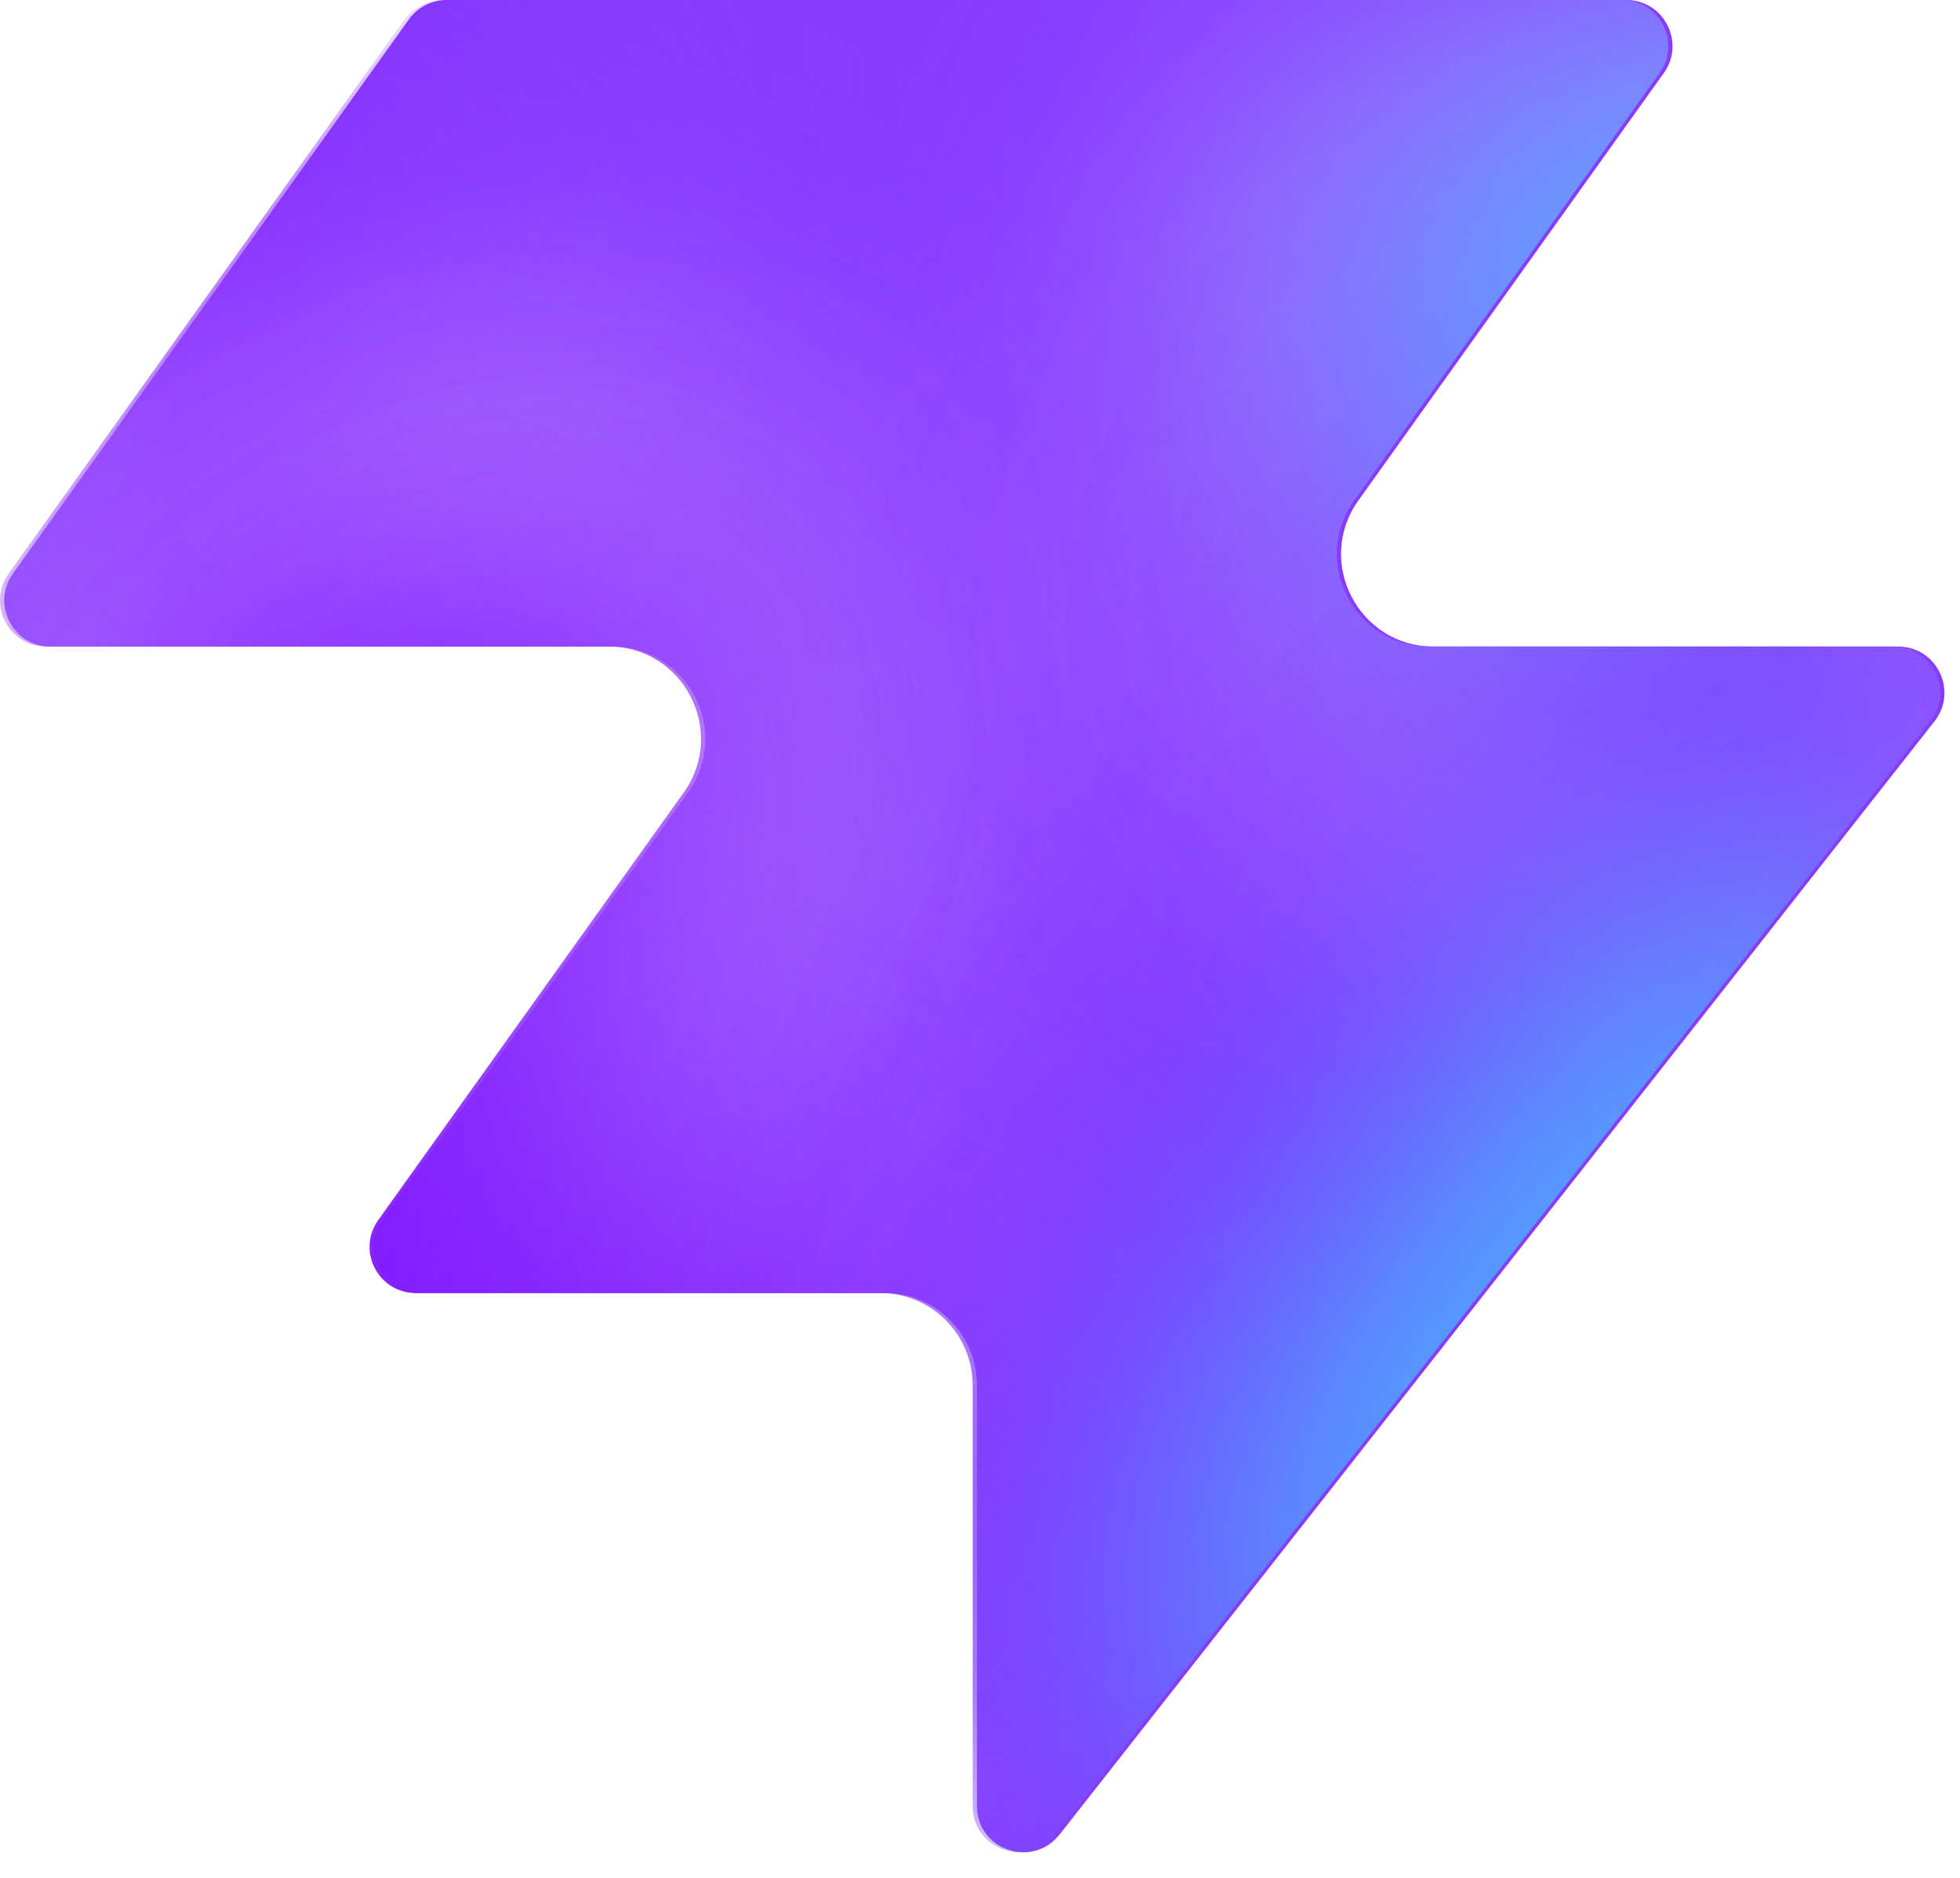
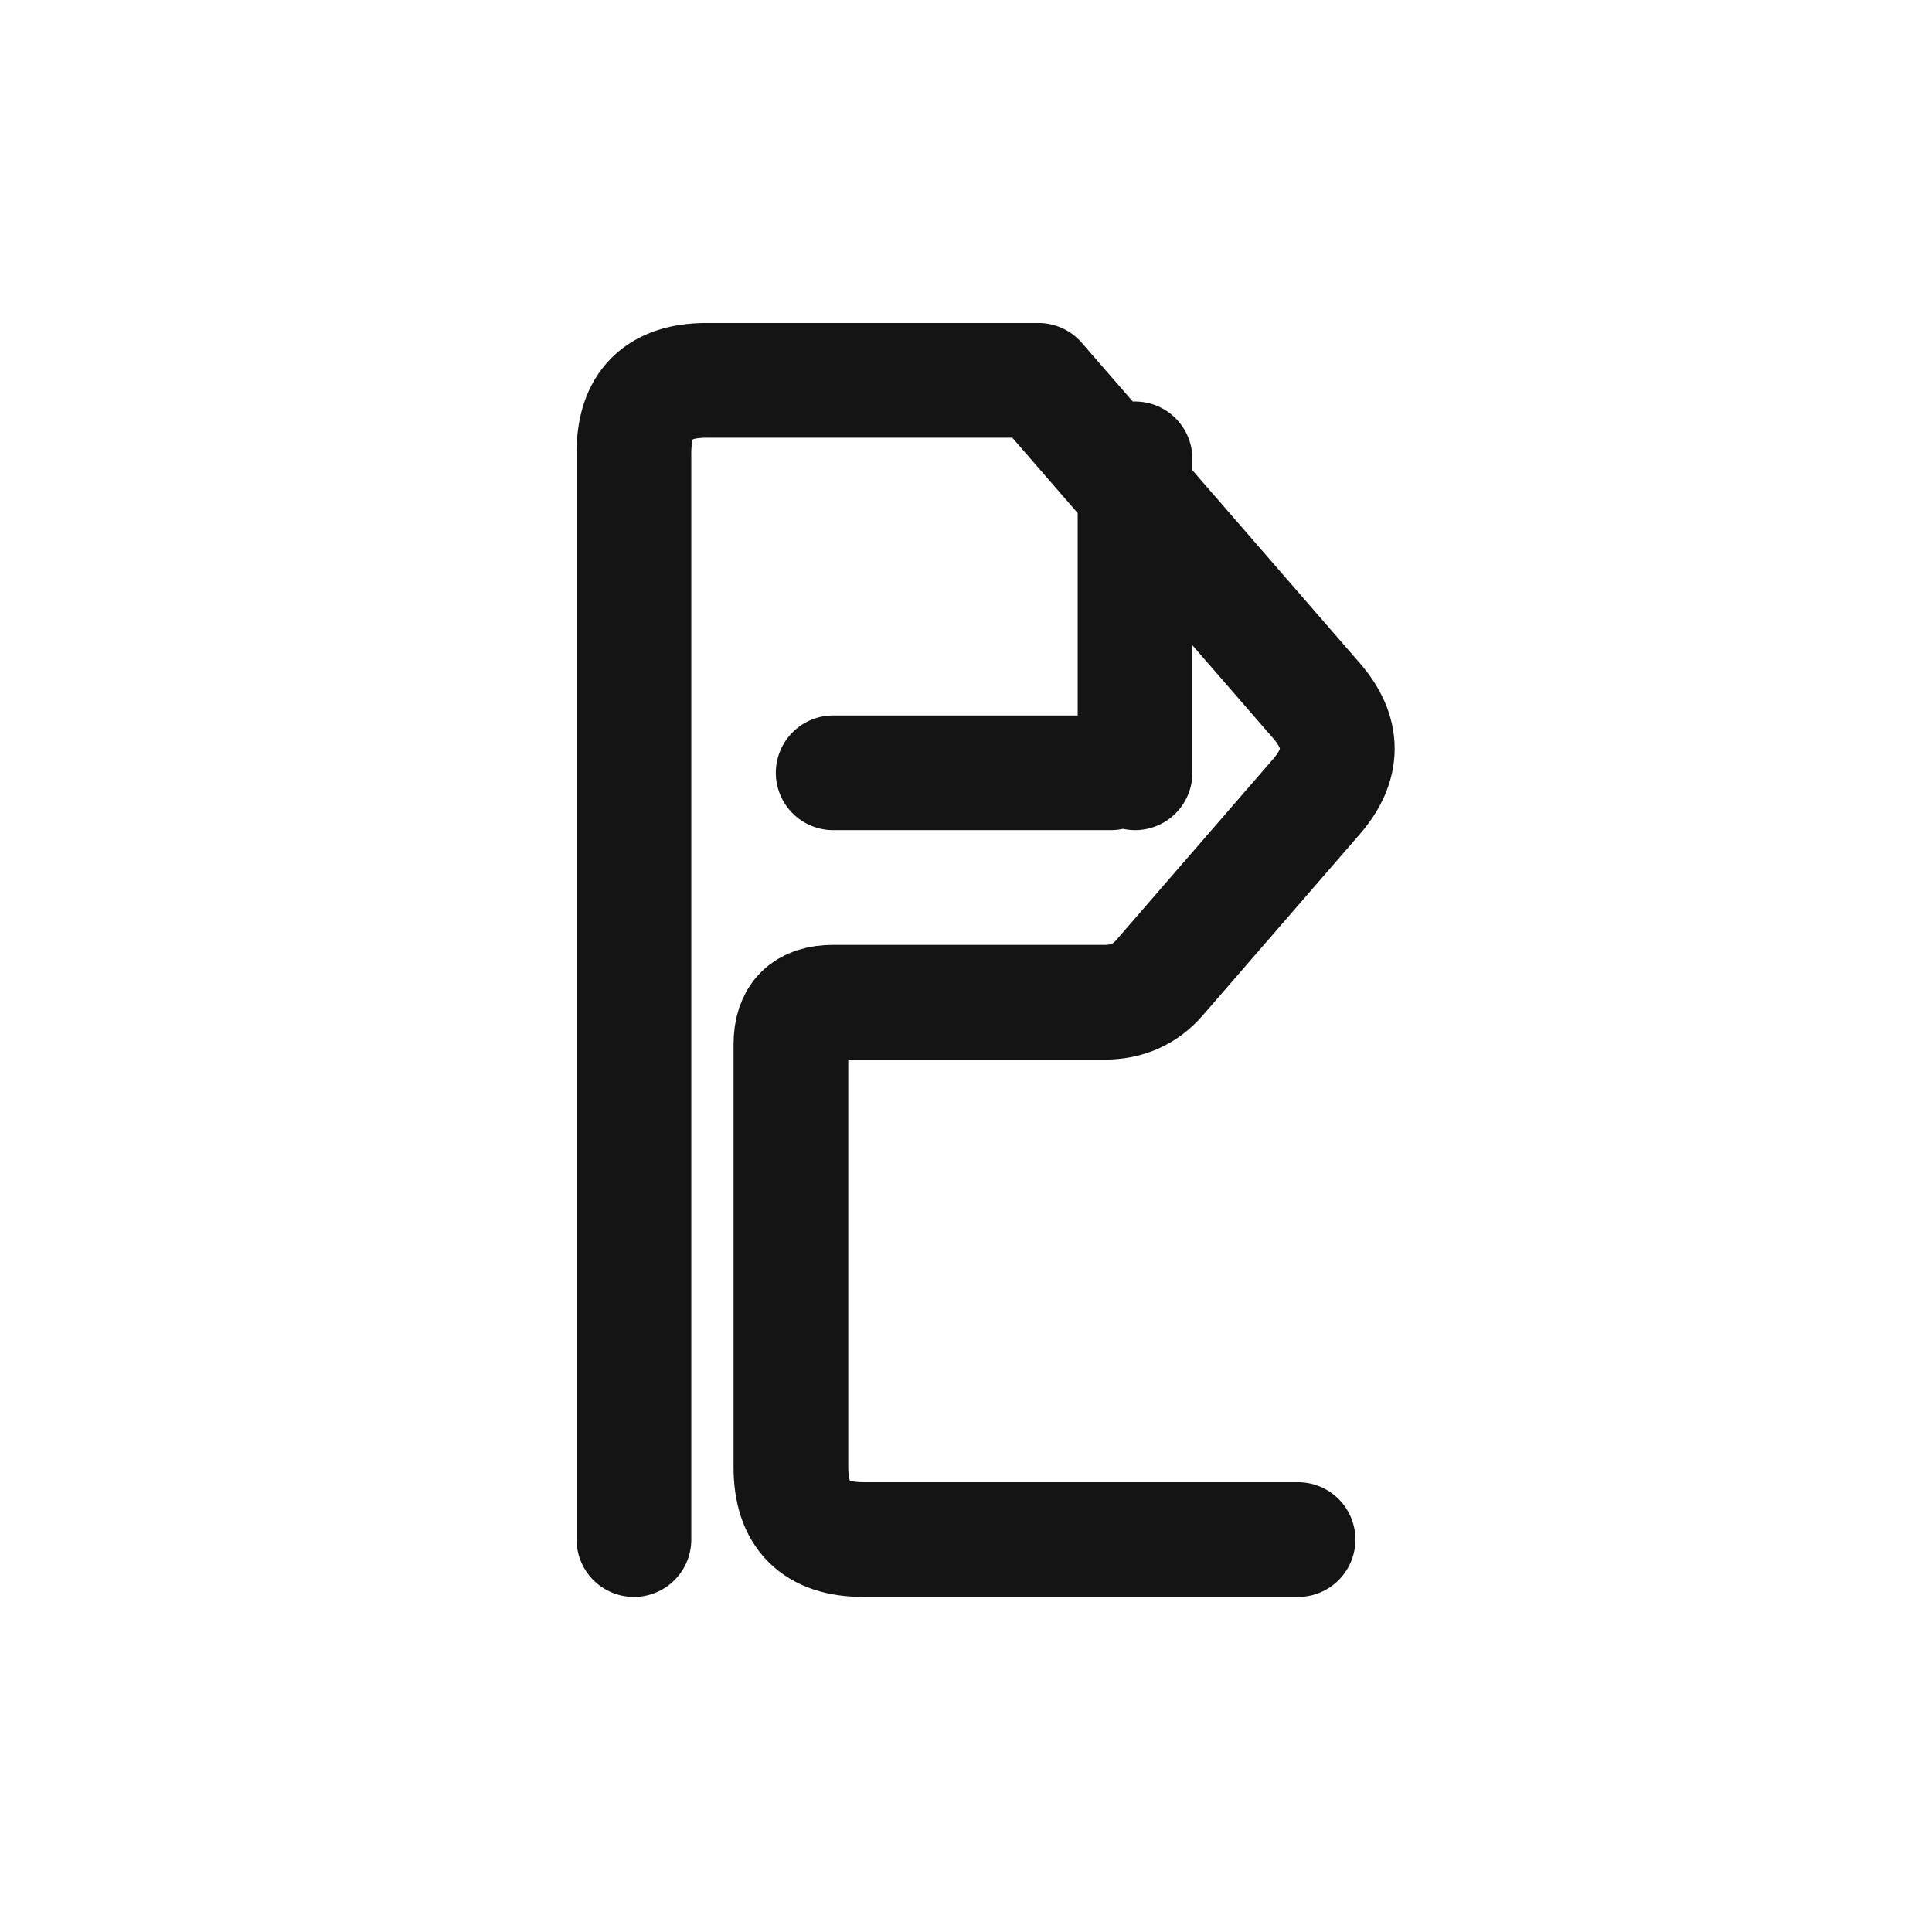
- <svg xmlns="http://www.w3.org/2000/svg" width="48" height="46" fill="none" viewBox="0 0 48 46">
-   <path fill="#863bff" d="M25.946 44.938c-.664.845-2.021.375-2.021-.698V33.937a2.26 2.26 0 0 0-2.262-2.262H10.287c-.92 0-1.456-1.04-.92-1.788l7.48-10.471c1.07-1.497 0-3.578-1.842-3.578H1.237c-.92 0-1.456-1.04-.92-1.788L10.013.474c.214-.297.556-.474.92-.474h28.894c.92 0 1.456 1.04.92 1.788l-7.48 10.471c-1.07 1.498 0 3.579 1.842 3.579h11.377c.943 0 1.473 1.088.89 1.83L25.947 44.94z" style="fill:#863bff;fill:color(display-p3 .525 .23 1);fill-opacity:1" />
-   <mask id="a" width="48" height="46" x="0" y="0" maskUnits="userSpaceOnUse" style="mask-type:alpha">
-     <path fill="#000" d="M25.842 44.938c-.664.844-2.021.375-2.021-.698V33.937a2.26 2.26 0 0 0-2.262-2.262H10.183c-.92 0-1.456-1.04-.92-1.788l7.48-10.471c1.07-1.498 0-3.579-1.842-3.579H1.133c-.92 0-1.456-1.04-.92-1.787L9.91.473c.214-.297.556-.474.92-.474h28.894c.92 0 1.456 1.04.92 1.788l-7.48 10.471c-1.07 1.498 0 3.578 1.842 3.578h11.377c.943 0 1.473 1.088.89 1.832L25.843 44.94z" style="fill:#000;fill-opacity:1" />
-   </mask>
-   <g mask="url(#a)">
-     <g filter="url(#b)">
-       <ellipse cx="5.508" cy="14.704" fill="#ede6ff" rx="5.508" ry="14.704" style="fill:#ede6ff;fill:color(display-p3 .927 .903 1);fill-opacity:1" transform="matrix(.00324 1 1 -.00324 -4.47 31.516)" />
-     </g>
-     <g filter="url(#c)">
-       <ellipse cx="10.399" cy="29.851" fill="#ede6ff" rx="10.399" ry="29.851" style="fill:#ede6ff;fill:color(display-p3 .927 .903 1);fill-opacity:1" transform="matrix(.00324 1 1 -.00324 -39.328 7.883)" />
-     </g>
-     <g filter="url(#d)">
-       <ellipse cx="5.508" cy="30.487" fill="#7e14ff" rx="5.508" ry="30.487" style="fill:#7e14ff;fill:color(display-p3 .492 .077 1);fill-opacity:1" transform="rotate(89.814 -25.913 -14.639)scale(1 -1)" />
-     </g>
-     <g filter="url(#e)">
-       <ellipse cx="5.508" cy="30.599" fill="#7e14ff" rx="5.508" ry="30.599" style="fill:#7e14ff;fill:color(display-p3 .492 .077 1);fill-opacity:1" transform="rotate(89.814 -32.644 -3.334)scale(1 -1)" />
-     </g>
-     <g filter="url(#f)">
-       <ellipse cx="5.508" cy="30.599" fill="#7e14ff" rx="5.508" ry="30.599" style="fill:#7e14ff;fill:color(display-p3 .492 .077 1);fill-opacity:1" transform="matrix(.00324 1 1 -.00324 -34.34 30.47)" />
-     </g>
-     <g filter="url(#g)">
-       <ellipse cx="14.072" cy="22.078" fill="#ede6ff" rx="14.072" ry="22.078" style="fill:#ede6ff;fill:color(display-p3 .927 .903 1);fill-opacity:1" transform="rotate(93.35 24.506 48.493)scale(-1 1)" />
-     </g>
-     <g filter="url(#h)">
-       <ellipse cx="3.47" cy="21.501" fill="#7e14ff" rx="3.47" ry="21.501" style="fill:#7e14ff;fill:color(display-p3 .492 .077 1);fill-opacity:1" transform="rotate(89.009 28.708 47.59)scale(-1 1)" />
-     </g>
-     <g filter="url(#i)">
-       <ellipse cx="3.47" cy="21.501" fill="#7e14ff" rx="3.47" ry="21.501" style="fill:#7e14ff;fill:color(display-p3 .492 .077 1);fill-opacity:1" transform="rotate(89.009 28.708 47.59)scale(-1 1)" />
-     </g>
-     <g filter="url(#j)">
-       <ellipse cx=".387" cy="8.972" fill="#7e14ff" rx="4.407" ry="29.108" style="fill:#7e14ff;fill:color(display-p3 .492 .077 1);fill-opacity:1" transform="rotate(39.51 .387 8.972)" />
-     </g>
-     <g filter="url(#k)">
-       <ellipse cx="47.523" cy="-6.092" fill="#7e14ff" rx="4.407" ry="29.108" style="fill:#7e14ff;fill:color(display-p3 .492 .077 1);fill-opacity:1" transform="rotate(37.892 47.523 -6.092)" />
-     </g>
-     <g filter="url(#l)">
-       <ellipse cx="41.412" cy="6.333" fill="#47bfff" rx="5.971" ry="9.665" style="fill:#47bfff;fill:color(display-p3 .28 .748 1);fill-opacity:1" transform="rotate(37.892 41.412 6.333)" />
-     </g>
-     <g filter="url(#m)">
-       <ellipse cx="-1.879" cy="38.332" fill="#7e14ff" rx="4.407" ry="29.108" style="fill:#7e14ff;fill:color(display-p3 .492 .077 1);fill-opacity:1" transform="rotate(37.892 -1.88 38.332)" />
-     </g>
-     <g filter="url(#n)">
-       <ellipse cx="-1.879" cy="38.332" fill="#7e14ff" rx="4.407" ry="29.108" style="fill:#7e14ff;fill:color(display-p3 .492 .077 1);fill-opacity:1" transform="rotate(37.892 -1.88 38.332)" />
-     </g>
-     <g filter="url(#o)">
-       <ellipse cx="35.651" cy="29.907" fill="#7e14ff" rx="4.407" ry="29.108" style="fill:#7e14ff;fill:color(display-p3 .492 .077 1);fill-opacity:1" transform="rotate(37.892 35.651 29.907)" />
-     </g>
-     <g filter="url(#p)">
-       <ellipse cx="38.418" cy="32.4" fill="#47bfff" rx="5.971" ry="15.297" style="fill:#47bfff;fill:color(display-p3 .28 .748 1);fill-opacity:1" transform="rotate(37.892 38.418 32.4)" />
-     </g>
-   </g>
-   <defs>
-     <filter id="b" width="60.045" height="41.654" x="-19.77" y="16.149" color-interpolation-filters="sRGB" filterUnits="userSpaceOnUse">
-       <feFlood flood-opacity="0" result="BackgroundImageFix" />
-       <feBlend in="SourceGraphic" in2="BackgroundImageFix" result="shape" />
-       <feGaussianBlur result="effect1_foregroundBlur_2002_17158" stdDeviation="7.659" />
-     </filter>
-     <filter id="c" width="90.34" height="51.437" x="-54.613" y="-7.533" color-interpolation-filters="sRGB" filterUnits="userSpaceOnUse">
-       <feFlood flood-opacity="0" result="BackgroundImageFix" />
-       <feBlend in="SourceGraphic" in2="BackgroundImageFix" result="shape" />
-       <feGaussianBlur result="effect1_foregroundBlur_2002_17158" stdDeviation="7.659" />
-     </filter>
-     <filter id="d" width="79.355" height="29.4" x="-49.64" y="2.03" color-interpolation-filters="sRGB" filterUnits="userSpaceOnUse">
-       <feFlood flood-opacity="0" result="BackgroundImageFix" />
-       <feBlend in="SourceGraphic" in2="BackgroundImageFix" result="shape" />
-       <feGaussianBlur result="effect1_foregroundBlur_2002_17158" stdDeviation="4.596" />
-     </filter>
-     <filter id="e" width="79.579" height="29.4" x="-45.045" y="20.029" color-interpolation-filters="sRGB" filterUnits="userSpaceOnUse">
-       <feFlood flood-opacity="0" result="BackgroundImageFix" />
-       <feBlend in="SourceGraphic" in2="BackgroundImageFix" result="shape" />
-       <feGaussianBlur result="effect1_foregroundBlur_2002_17158" stdDeviation="4.596" />
-     </filter>
-     <filter id="f" width="79.579" height="29.4" x="-43.513" y="21.178" color-interpolation-filters="sRGB" filterUnits="userSpaceOnUse">
-       <feFlood flood-opacity="0" result="BackgroundImageFix" />
-       <feBlend in="SourceGraphic" in2="BackgroundImageFix" result="shape" />
-       <feGaussianBlur result="effect1_foregroundBlur_2002_17158" stdDeviation="4.596" />
-     </filter>
-     <filter id="g" width="74.749" height="58.852" x="15.756" y="-17.901" color-interpolation-filters="sRGB" filterUnits="userSpaceOnUse">
-       <feFlood flood-opacity="0" result="BackgroundImageFix" />
-       <feBlend in="SourceGraphic" in2="BackgroundImageFix" result="shape" />
-       <feGaussianBlur result="effect1_foregroundBlur_2002_17158" stdDeviation="7.659" />
-     </filter>
-     <filter id="h" width="61.377" height="25.362" x="23.548" y="2.284" color-interpolation-filters="sRGB" filterUnits="userSpaceOnUse">
-       <feFlood flood-opacity="0" result="BackgroundImageFix" />
-       <feBlend in="SourceGraphic" in2="BackgroundImageFix" result="shape" />
-       <feGaussianBlur result="effect1_foregroundBlur_2002_17158" stdDeviation="4.596" />
-     </filter>
-     <filter id="i" width="61.377" height="25.362" x="23.548" y="2.284" color-interpolation-filters="sRGB" filterUnits="userSpaceOnUse">
-       <feFlood flood-opacity="0" result="BackgroundImageFix" />
-       <feBlend in="SourceGraphic" in2="BackgroundImageFix" result="shape" />
-       <feGaussianBlur result="effect1_foregroundBlur_2002_17158" stdDeviation="4.596" />
-     </filter>
-     <filter id="j" width="56.045" height="63.649" x="-27.636" y="-22.853" color-interpolation-filters="sRGB" filterUnits="userSpaceOnUse">
-       <feFlood flood-opacity="0" result="BackgroundImageFix" />
-       <feBlend in="SourceGraphic" in2="BackgroundImageFix" result="shape" />
-       <feGaussianBlur result="effect1_foregroundBlur_2002_17158" stdDeviation="4.596" />
-     </filter>
-     <filter id="k" width="54.814" height="64.646" x="20.116" y="-38.415" color-interpolation-filters="sRGB" filterUnits="userSpaceOnUse">
-       <feFlood flood-opacity="0" result="BackgroundImageFix" />
-       <feBlend in="SourceGraphic" in2="BackgroundImageFix" result="shape" />
-       <feGaussianBlur result="effect1_foregroundBlur_2002_17158" stdDeviation="4.596" />
-     </filter>
-     <filter id="l" width="33.541" height="35.313" x="24.641" y="-11.323" color-interpolation-filters="sRGB" filterUnits="userSpaceOnUse">
-       <feFlood flood-opacity="0" result="BackgroundImageFix" />
-       <feBlend in="SourceGraphic" in2="BackgroundImageFix" result="shape" />
-       <feGaussianBlur result="effect1_foregroundBlur_2002_17158" stdDeviation="4.596" />
-     </filter>
-     <filter id="m" width="54.814" height="64.646" x="-29.286" y="6.009" color-interpolation-filters="sRGB" filterUnits="userSpaceOnUse">
-       <feFlood flood-opacity="0" result="BackgroundImageFix" />
-       <feBlend in="SourceGraphic" in2="BackgroundImageFix" result="shape" />
-       <feGaussianBlur result="effect1_foregroundBlur_2002_17158" stdDeviation="4.596" />
-     </filter>
-     <filter id="n" width="54.814" height="64.646" x="-29.286" y="6.009" color-interpolation-filters="sRGB" filterUnits="userSpaceOnUse">
-       <feFlood flood-opacity="0" result="BackgroundImageFix" />
-       <feBlend in="SourceGraphic" in2="BackgroundImageFix" result="shape" />
-       <feGaussianBlur result="effect1_foregroundBlur_2002_17158" stdDeviation="4.596" />
-     </filter>
-     <filter id="o" width="54.814" height="64.646" x="8.244" y="-2.416" color-interpolation-filters="sRGB" filterUnits="userSpaceOnUse">
-       <feFlood flood-opacity="0" result="BackgroundImageFix" />
-       <feBlend in="SourceGraphic" in2="BackgroundImageFix" result="shape" />
-       <feGaussianBlur result="effect1_foregroundBlur_2002_17158" stdDeviation="4.596" />
-     </filter>
-     <filter id="p" width="39.409" height="43.623" x="18.713" y="10.588" color-interpolation-filters="sRGB" filterUnits="userSpaceOnUse">
-       <feFlood flood-opacity="0" result="BackgroundImageFix" />
-       <feBlend in="SourceGraphic" in2="BackgroundImageFix" result="shape" />
-       <feGaussianBlur result="effect1_foregroundBlur_2002_17158" stdDeviation="4.596" />
-     </filter>
-   </defs>
+ <svg xmlns="http://www.w3.org/2000/svg" viewBox="0 0 32 32" fill="none">
+   <path d="       M10.5 25.5       V7.5       q0-1.2 1.2-1.2       H17.2       L21.8 11.6       q0.7 0.8 0 1.6       L19.2 16.2       q-0.35 0.4-0.9 0.4       H13.8       q-0.7 0-0.7 0.7       V24.3       q0 1.2 1.2 1.2       H21.5     " stroke="#141414" stroke-width="1.9" stroke-linecap="round" stroke-linejoin="round" />
+   <path d="M13.8 12.8 H18.4 M18.8 7.6 V12.8" stroke="#141414" stroke-width="1.9" stroke-linecap="round" stroke-linejoin="round" />
</svg>
